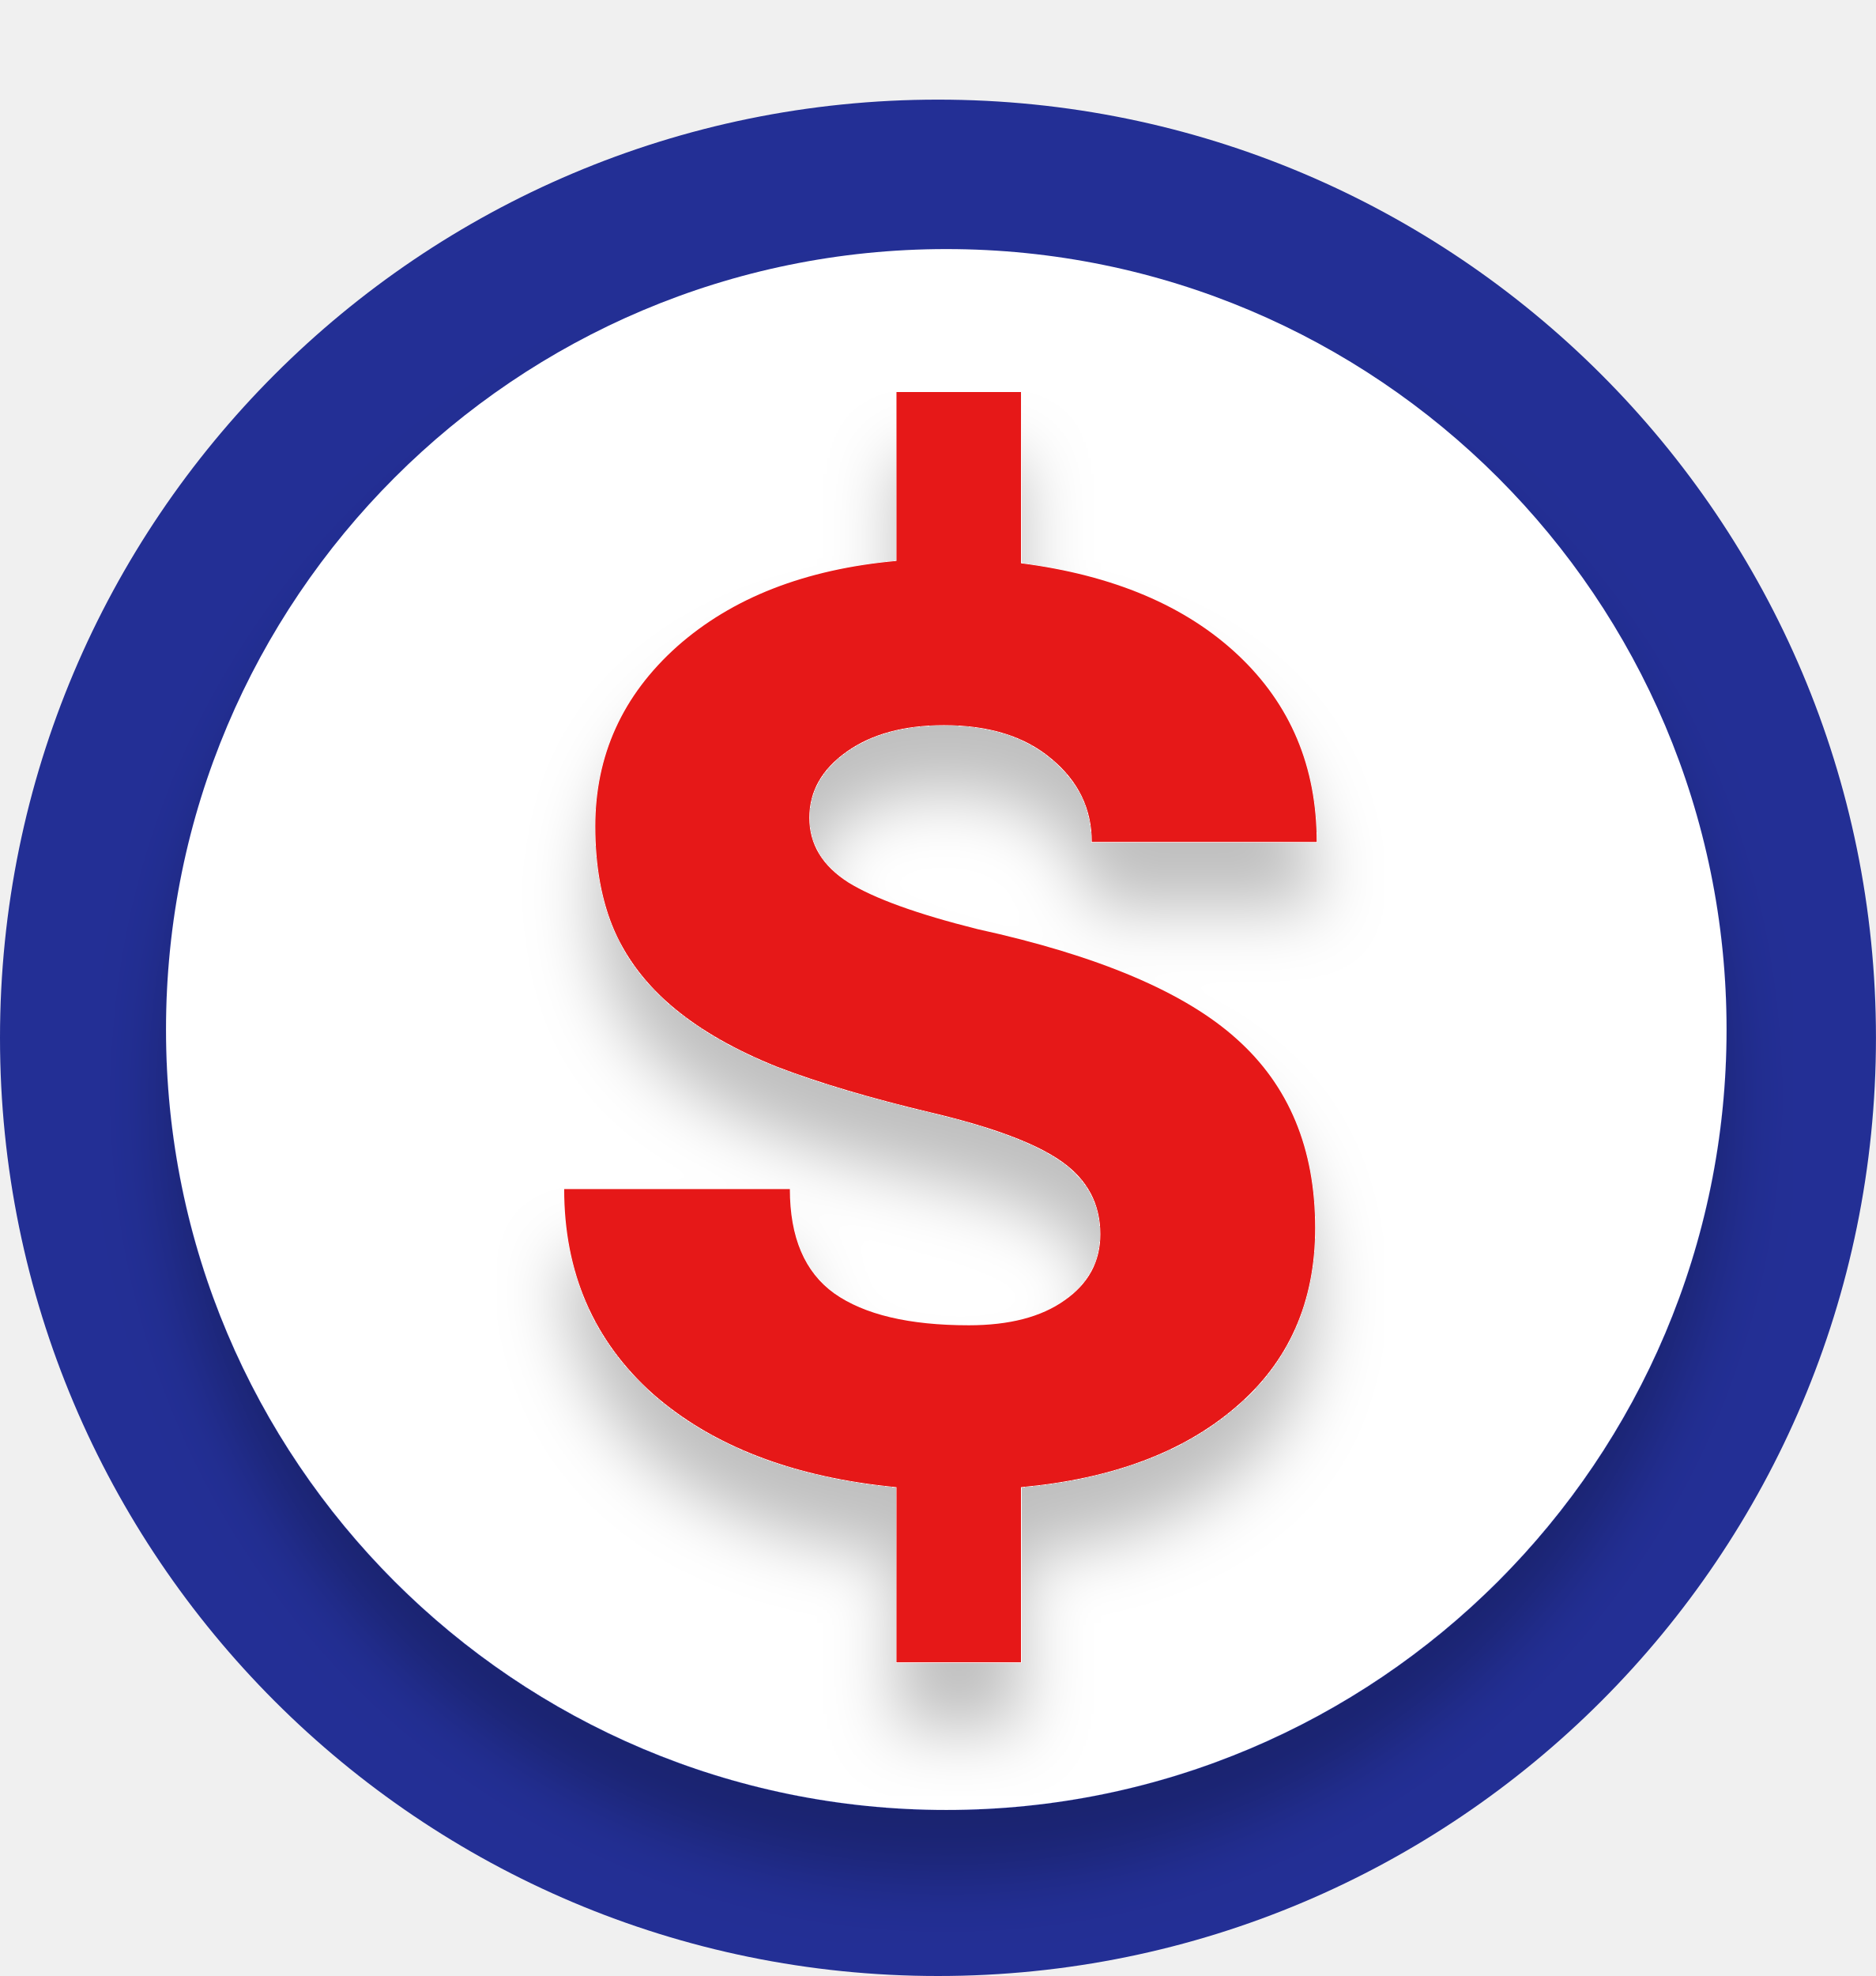
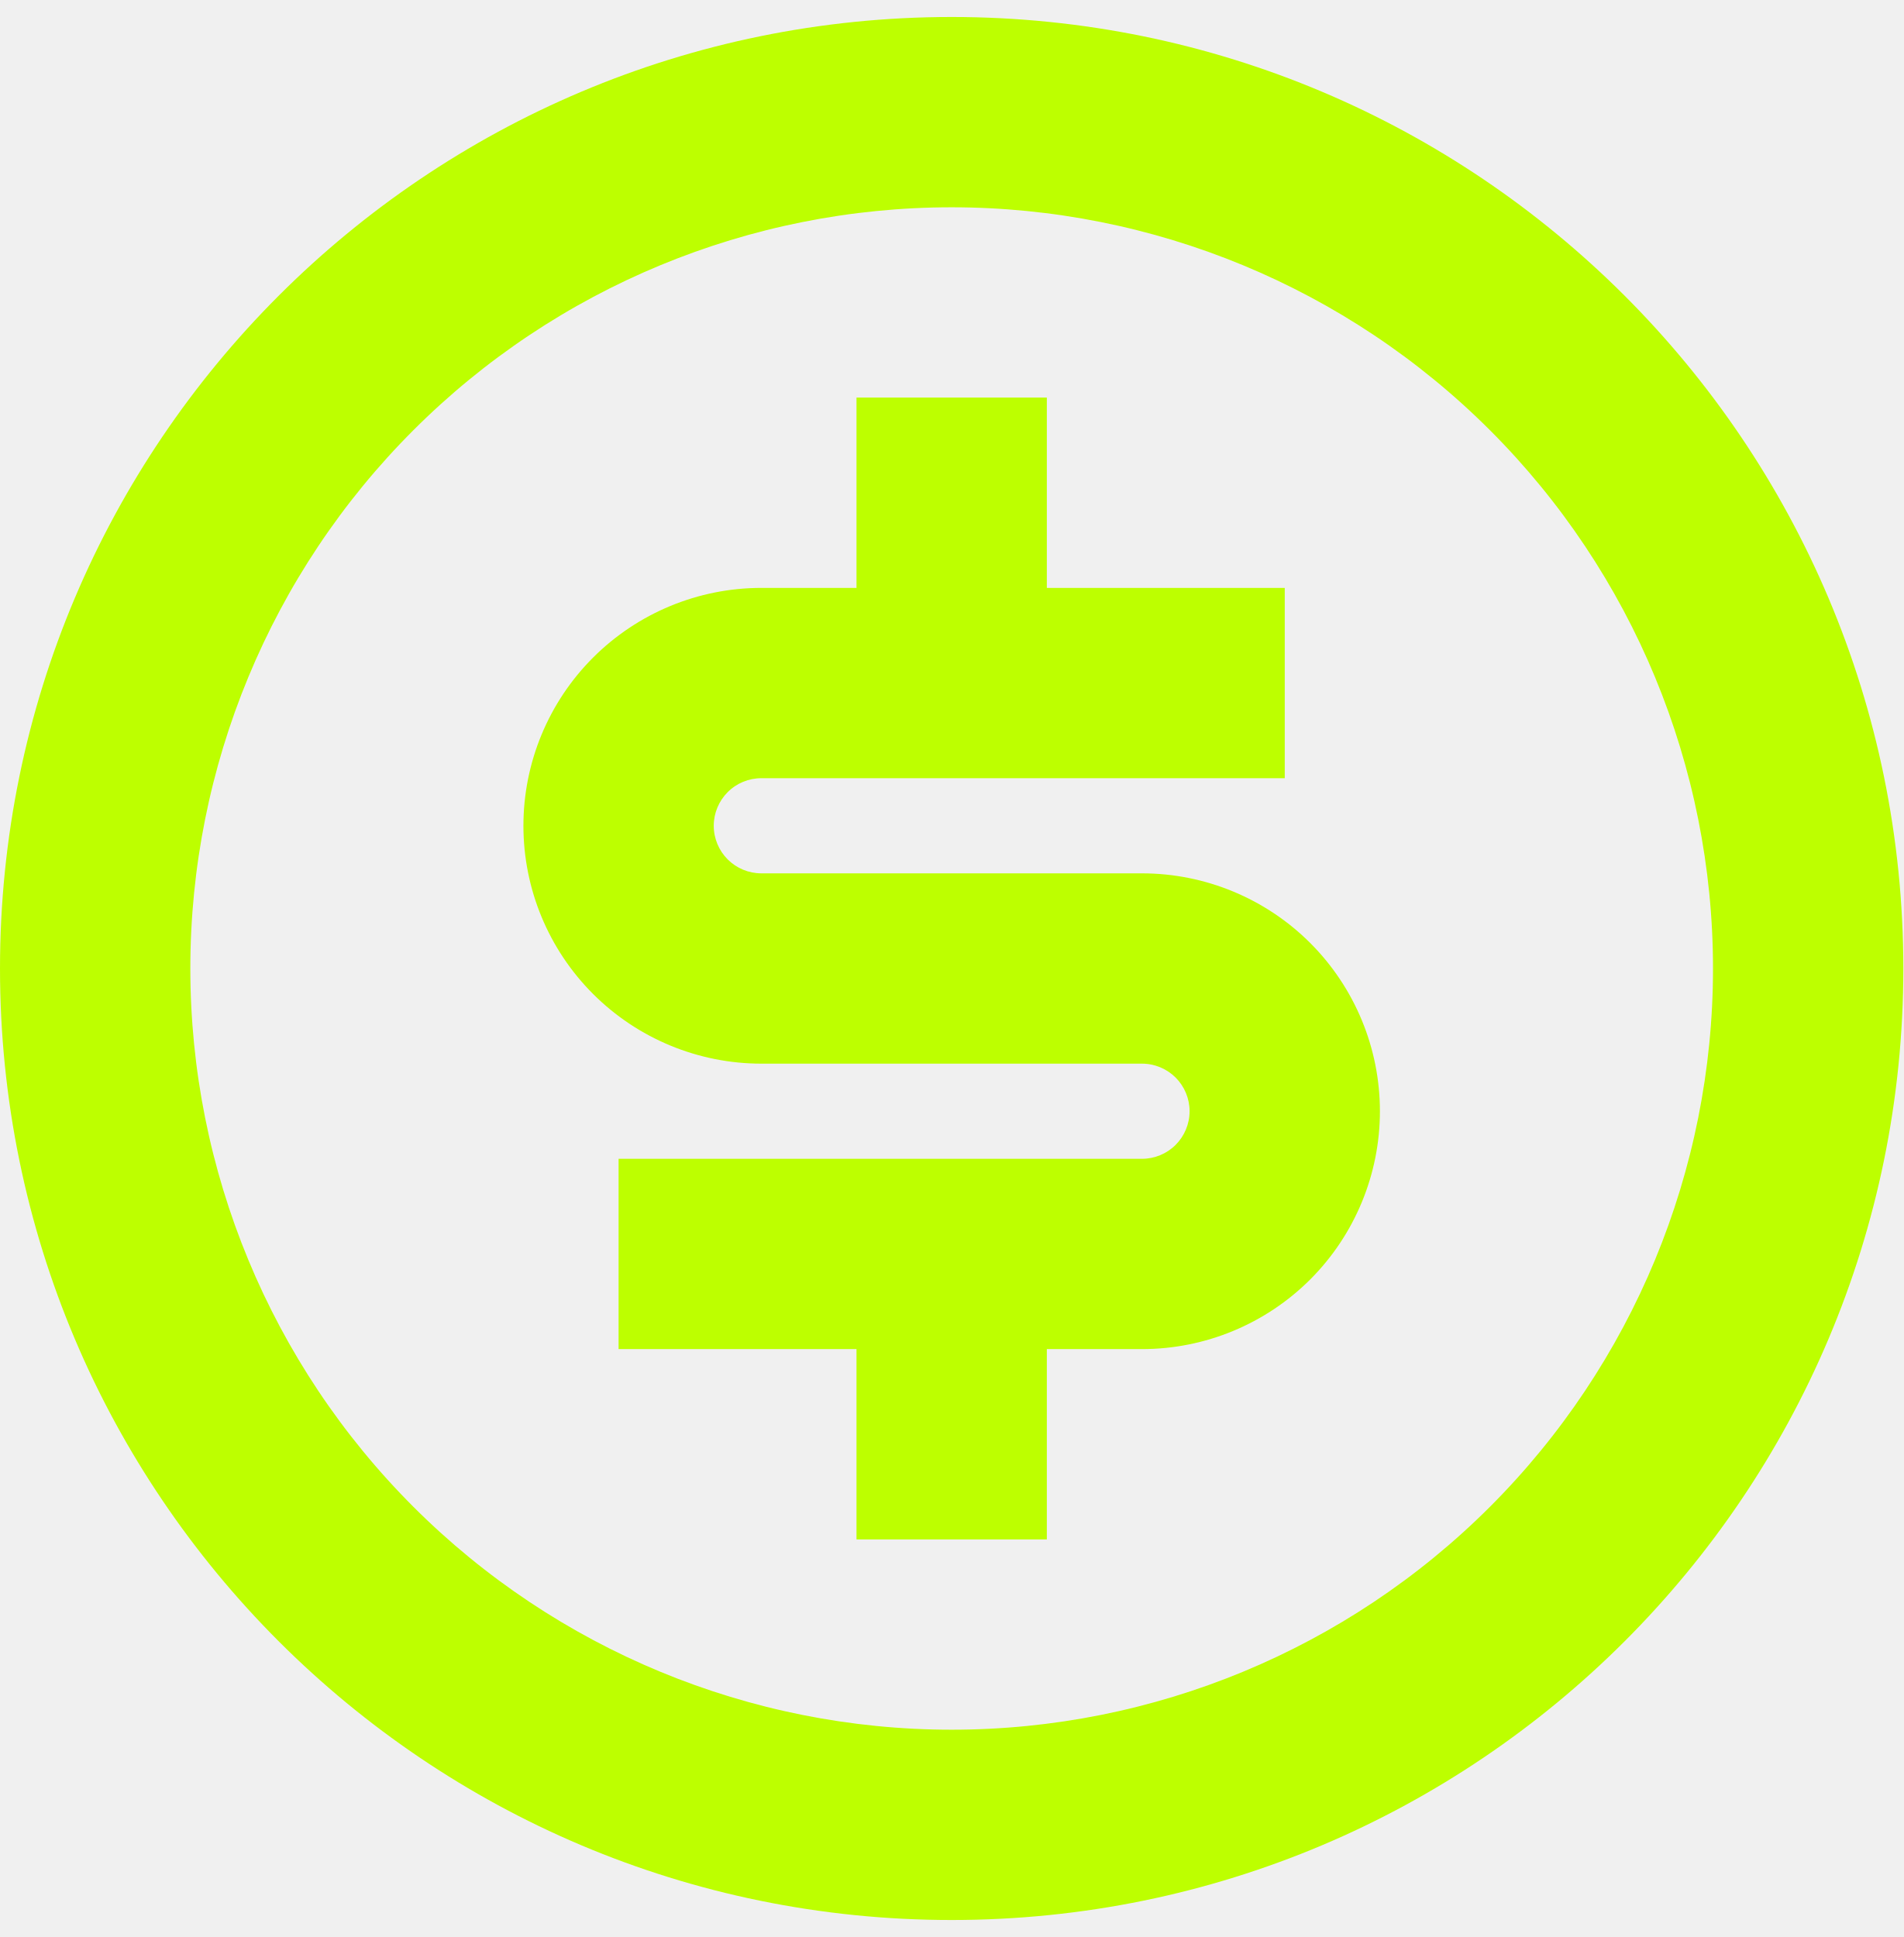
- <svg xmlns="http://www.w3.org/2000/svg" width="113" height="119" viewBox="0 0 113 119" fill="none">
-   <circle cx="56.5" cy="62.5" r="56.5" fill="#232F95" />
-   <g filter="url(#filter0_d_15_54)">
-     <circle cx="57" cy="62" r="47" fill="white" />
-   </g>
-   <g filter="url(#filter1_d_15_54)">
-     <path d="M66.281 74.328C66.281 72.516 65.516 71.062 63.984 69.969C62.453 68.875 59.844 67.891 56.156 67.016C52.469 66.141 49.359 65.219 46.828 64.25C44.328 63.25 42.266 62.078 40.641 60.734C39.016 59.391 37.812 57.844 37.031 56.094C36.25 54.312 35.859 52.203 35.859 49.766C35.859 45.484 37.5 41.875 40.781 38.938C44.094 36 48.5 34.281 54 33.781V23.609H61.5V33.922C67.062 34.641 71.422 36.484 74.578 39.453C77.734 42.422 79.312 46.172 79.312 50.703H65.766C65.766 48.703 64.953 47.031 63.328 45.688C61.734 44.344 59.578 43.672 56.859 43.672C54.453 43.672 52.5 44.203 51 45.266C49.5 46.328 48.75 47.656 48.75 49.25C48.75 50.844 49.531 52.141 51.094 53.141C52.656 54.109 55.25 55.047 58.875 55.953C66.156 57.547 71.359 59.75 74.484 62.562C77.641 65.375 79.219 69.172 79.219 73.953C79.219 78.422 77.625 82.016 74.438 84.734C71.281 87.453 66.969 89.062 61.5 89.562V100.109H54V89.562C47.812 88.969 42.922 87.094 39.328 83.938C35.766 80.75 33.984 76.641 33.984 71.609H47.578C47.578 74.516 48.469 76.609 50.25 77.891C52.062 79.172 54.766 79.812 58.359 79.812C60.797 79.812 62.719 79.312 64.125 78.312C65.562 77.312 66.281 75.984 66.281 74.328Z" fill="#E61818" />
-   </g>
-   <defs>
-     <filter id="filter0_d_15_54" x="6" y="15" width="102" height="102" filterUnits="userSpaceOnUse" color-interpolation-filters="sRGB">
-       <feFlood flood-opacity="0" result="BackgroundImageFix" />
-       <feColorMatrix in="SourceAlpha" type="matrix" values="0 0 0 0 0 0 0 0 0 0 0 0 0 0 0 0 0 0 127 0" result="hardAlpha" />
-       <feOffset dy="4" />
-       <feGaussianBlur stdDeviation="2" />
-       <feComposite in2="hardAlpha" operator="out" />
-       <feColorMatrix type="matrix" values="0 0 0 0 0 0 0 0 0 0 0 0 0 0 0 0 0 0 0.25 0" />
-       <feBlend mode="normal" in2="BackgroundImageFix" result="effect1_dropShadow_15_54" />
-       <feBlend mode="normal" in="SourceGraphic" in2="effect1_dropShadow_15_54" result="shape" />
-     </filter>
-     <filter id="filter1_d_15_54" x="29.984" y="23.609" width="53.328" height="84.5" filterUnits="userSpaceOnUse" color-interpolation-filters="sRGB">
-       <feFlood flood-opacity="0" result="BackgroundImageFix" />
-       <feColorMatrix in="SourceAlpha" type="matrix" values="0 0 0 0 0 0 0 0 0 0 0 0 0 0 0 0 0 0 127 0" result="hardAlpha" />
-       <feOffset dy="4" />
-       <feGaussianBlur stdDeviation="2" />
-       <feComposite in2="hardAlpha" operator="out" />
-       <feColorMatrix type="matrix" values="0 0 0 0 0 0 0 0 0 0 0 0 0 0 0 0 0 0 0.25 0" />
-       <feBlend mode="normal" in2="BackgroundImageFix" result="effect1_dropShadow_15_54" />
-       <feBlend mode="normal" in="SourceGraphic" in2="effect1_dropShadow_15_54" result="shape" />
-     </filter>
-   </defs>
+ <svg xmlns="http://www.w3.org/2000/svg" width="56" height="57" viewBox="0 0 56 57" fill="none">
+   <path d="M28 56.5C12.536 56.5 0 43.964 0 28.5C0 13.036 12.536 0.5 28 0.5C43.464 0.5 56 13.036 56 28.5C56 43.964 43.464 56.5 28 56.5ZM28 50.9C33.941 50.9 39.638 48.54 43.839 44.339C48.04 40.138 50.4 34.441 50.4 28.5C50.4 22.559 48.04 16.862 43.839 12.661C39.638 8.46 33.941 6.1 28 6.1C22.059 6.1 16.362 8.46 12.161 12.661C7.96 16.862 5.6 22.559 5.6 28.5C5.6 34.441 7.96 40.138 12.161 44.339C16.362 48.54 22.059 50.9 28 50.9ZM18.2 34.1H33.6C33.971 34.1 34.327 33.953 34.59 33.69C34.852 33.427 35 33.071 35 32.7C35 32.329 34.852 31.973 34.59 31.71C34.327 31.448 33.971 31.3 33.6 31.3H22.4C20.544 31.3 18.763 30.562 17.45 29.25C16.137 27.937 15.4 26.157 15.4 24.3C15.4 22.444 16.137 20.663 17.45 19.35C18.763 18.038 20.544 17.3 22.4 17.3H25.2V11.7H30.8V17.3H37.8V22.9H22.4C22.029 22.9 21.673 23.047 21.41 23.31C21.148 23.573 21 23.929 21 24.3C21 24.671 21.148 25.027 21.41 25.29C21.673 25.552 22.029 25.7 22.4 25.7H33.6C35.456 25.7 37.237 26.438 38.55 27.75C39.862 29.063 40.6 30.843 40.6 32.7C40.6 34.556 39.862 36.337 38.55 37.65C37.237 38.962 35.456 39.7 33.6 39.7H30.8V45.3H25.2V39.7H18.2V34.1Z" fill="#BDFF00" />
</svg>
